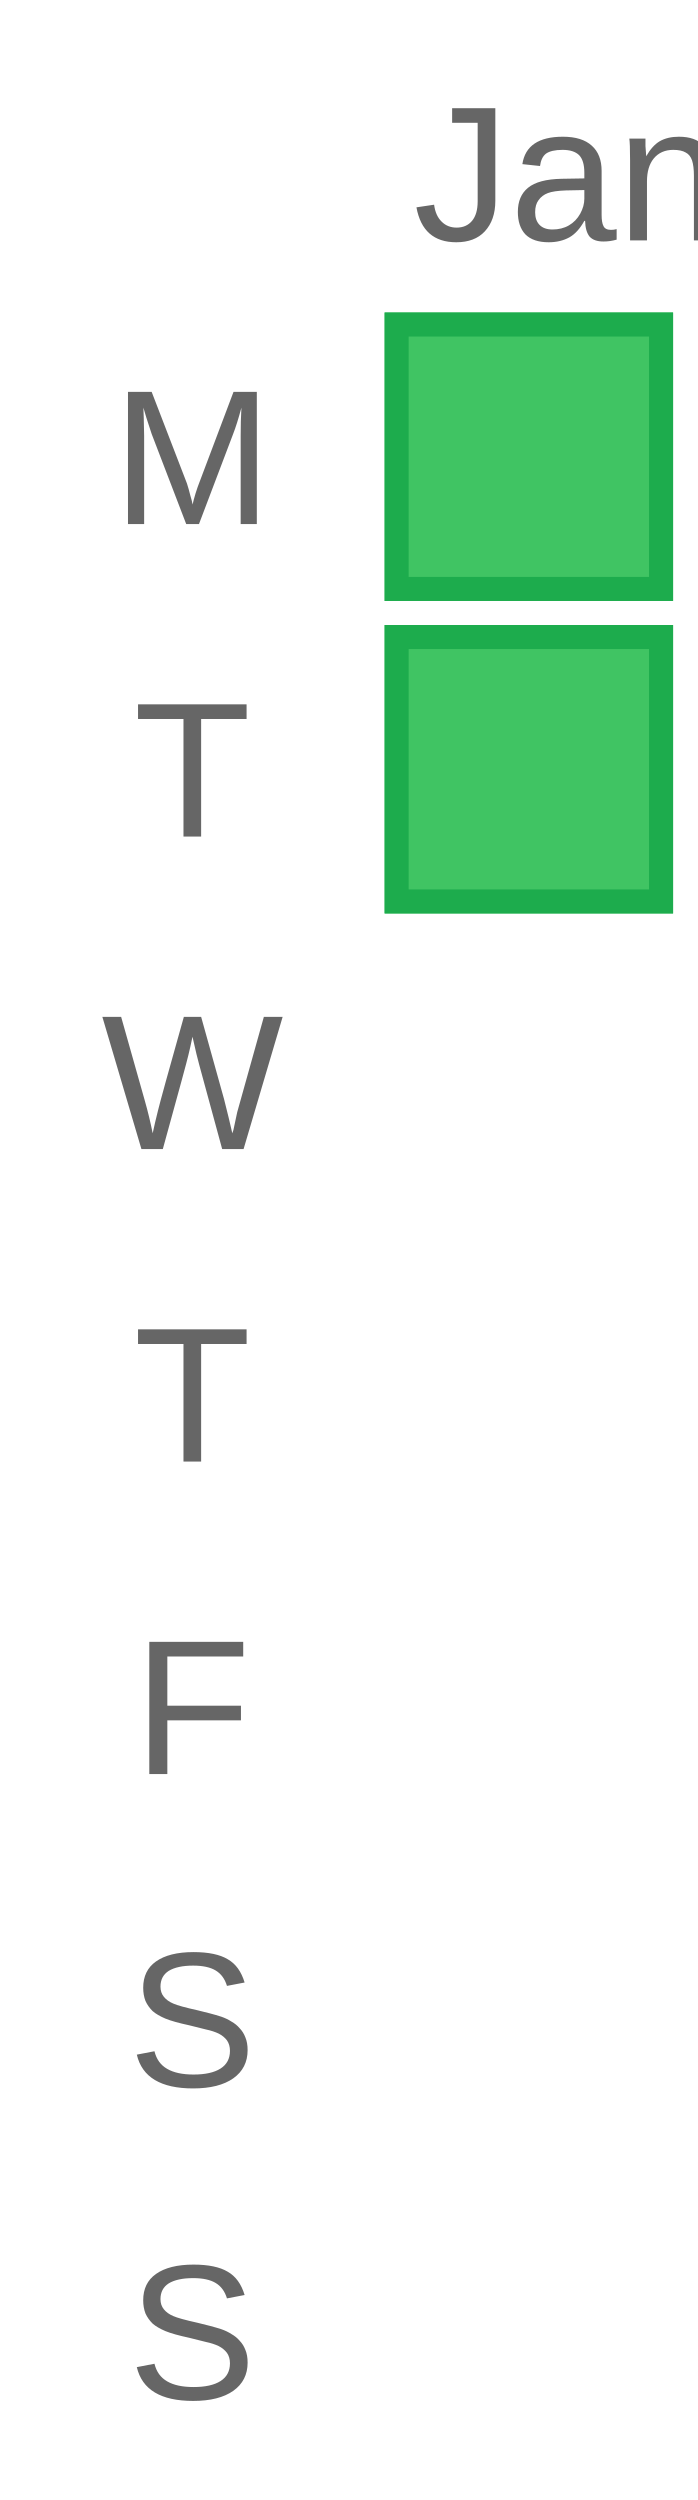
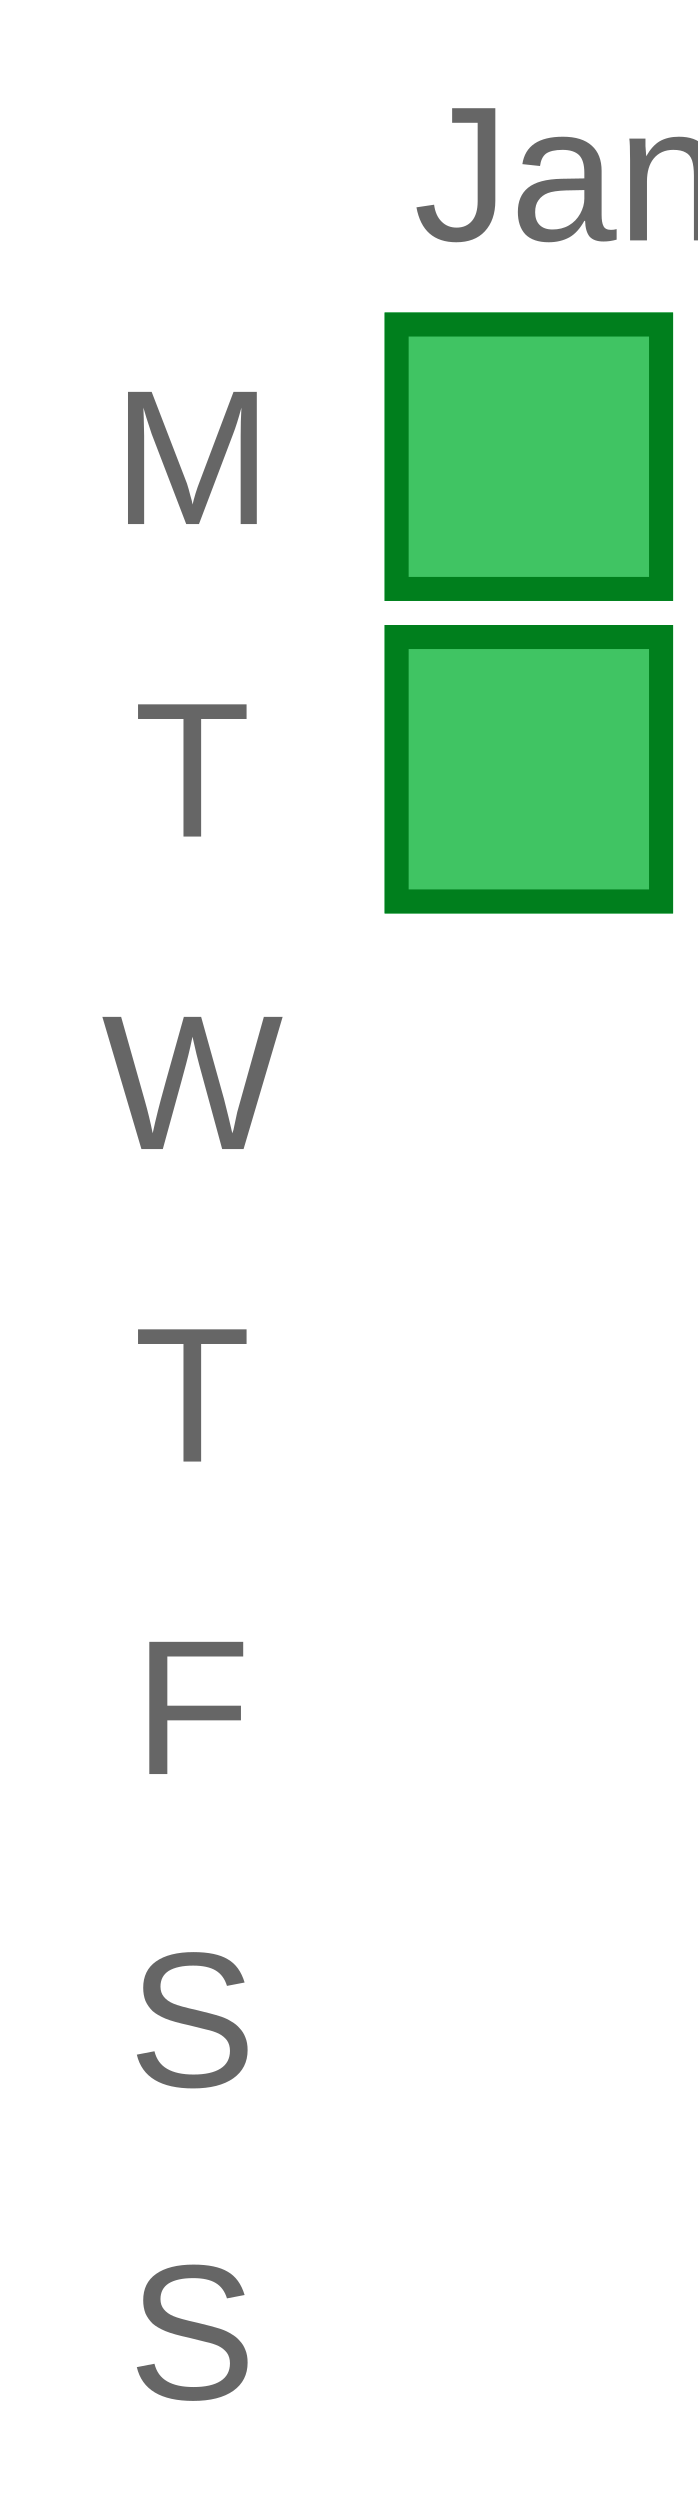
<svg xmlns="http://www.w3.org/2000/svg" width="29" height="104">
  <text x="8" y="21.8" text-anchor="middle" font-family="Arial, sans-serif" font-size="8" fill="#666666">M</text>
  <text x="8" y="34.8" text-anchor="middle" font-family="Arial, sans-serif" font-size="8" fill="#666666">T</text>
  <text x="8" y="47.8" text-anchor="middle" font-family="Arial, sans-serif" font-size="8" fill="#666666">W</text>
  <text x="8" y="60.8" text-anchor="middle" font-family="Arial, sans-serif" font-size="8" fill="#666666">T</text>
  <text x="8" y="73.8" text-anchor="middle" font-family="Arial, sans-serif" font-size="8" fill="#666666">F</text>
  <text x="8" y="86.8" text-anchor="middle" font-family="Arial, sans-serif" font-size="8" fill="#666666">S</text>
  <text x="8" y="99.8" text-anchor="middle" font-family="Arial, sans-serif" font-size="8" fill="#666666">S</text>
  <rect x="16" y="13" width="12" height="12" fill="#40c463" />
-   <rect x="16.5" y="13.5" width="11" height="11" fill="none" stroke="#1dac4d" stroke-width="1" />
+   <rect x="16.5" y="13.5" width="11" height="11" fill="none" stroke="#007f1d" stroke-width="1" />
  <rect x="16" y="26" width="12" height="12" fill="#40c463" />
-   <rect x="16.5" y="26.5" width="11" height="11" fill="none" stroke="#1dac4d" stroke-width="1" />
+   <rect x="16.5" y="26.5" width="11" height="11" fill="none" stroke="#007f1d" stroke-width="1" />
  <text x="17.2" y="10" text-anchor="start" font-family="Arial, sans-serif" font-size="8" fill="#666666">Jan</text>
</svg>
